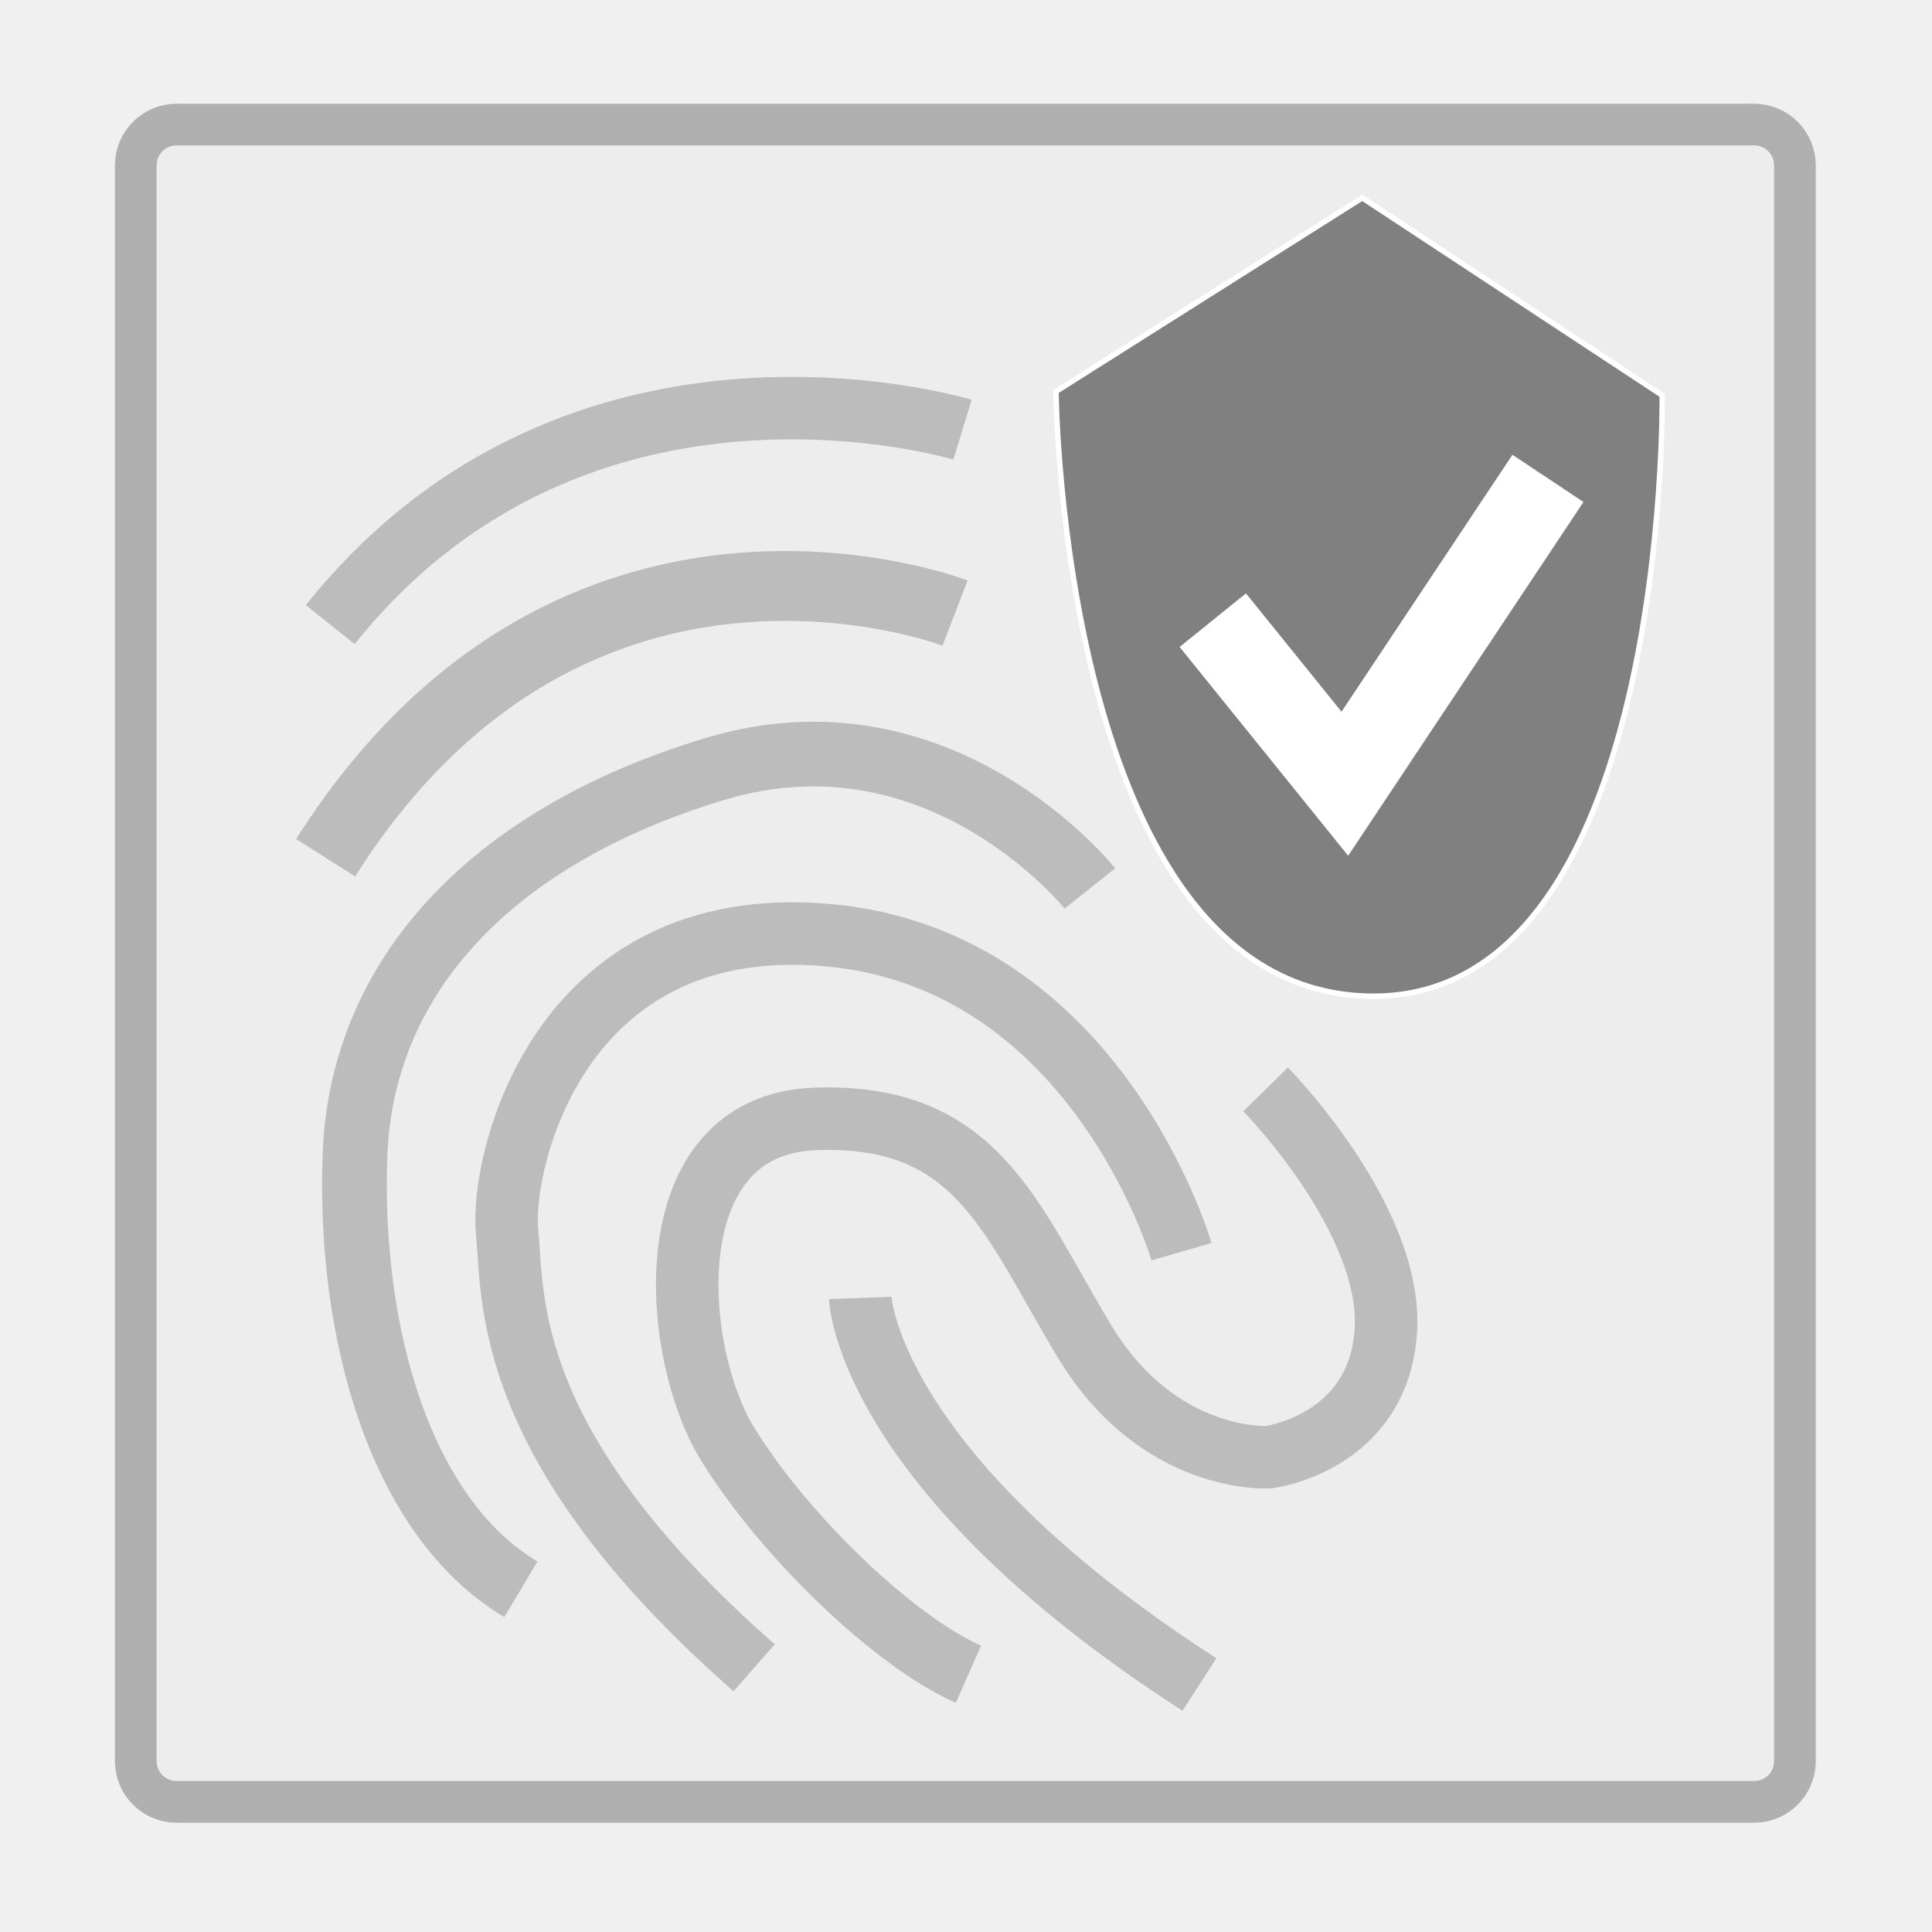
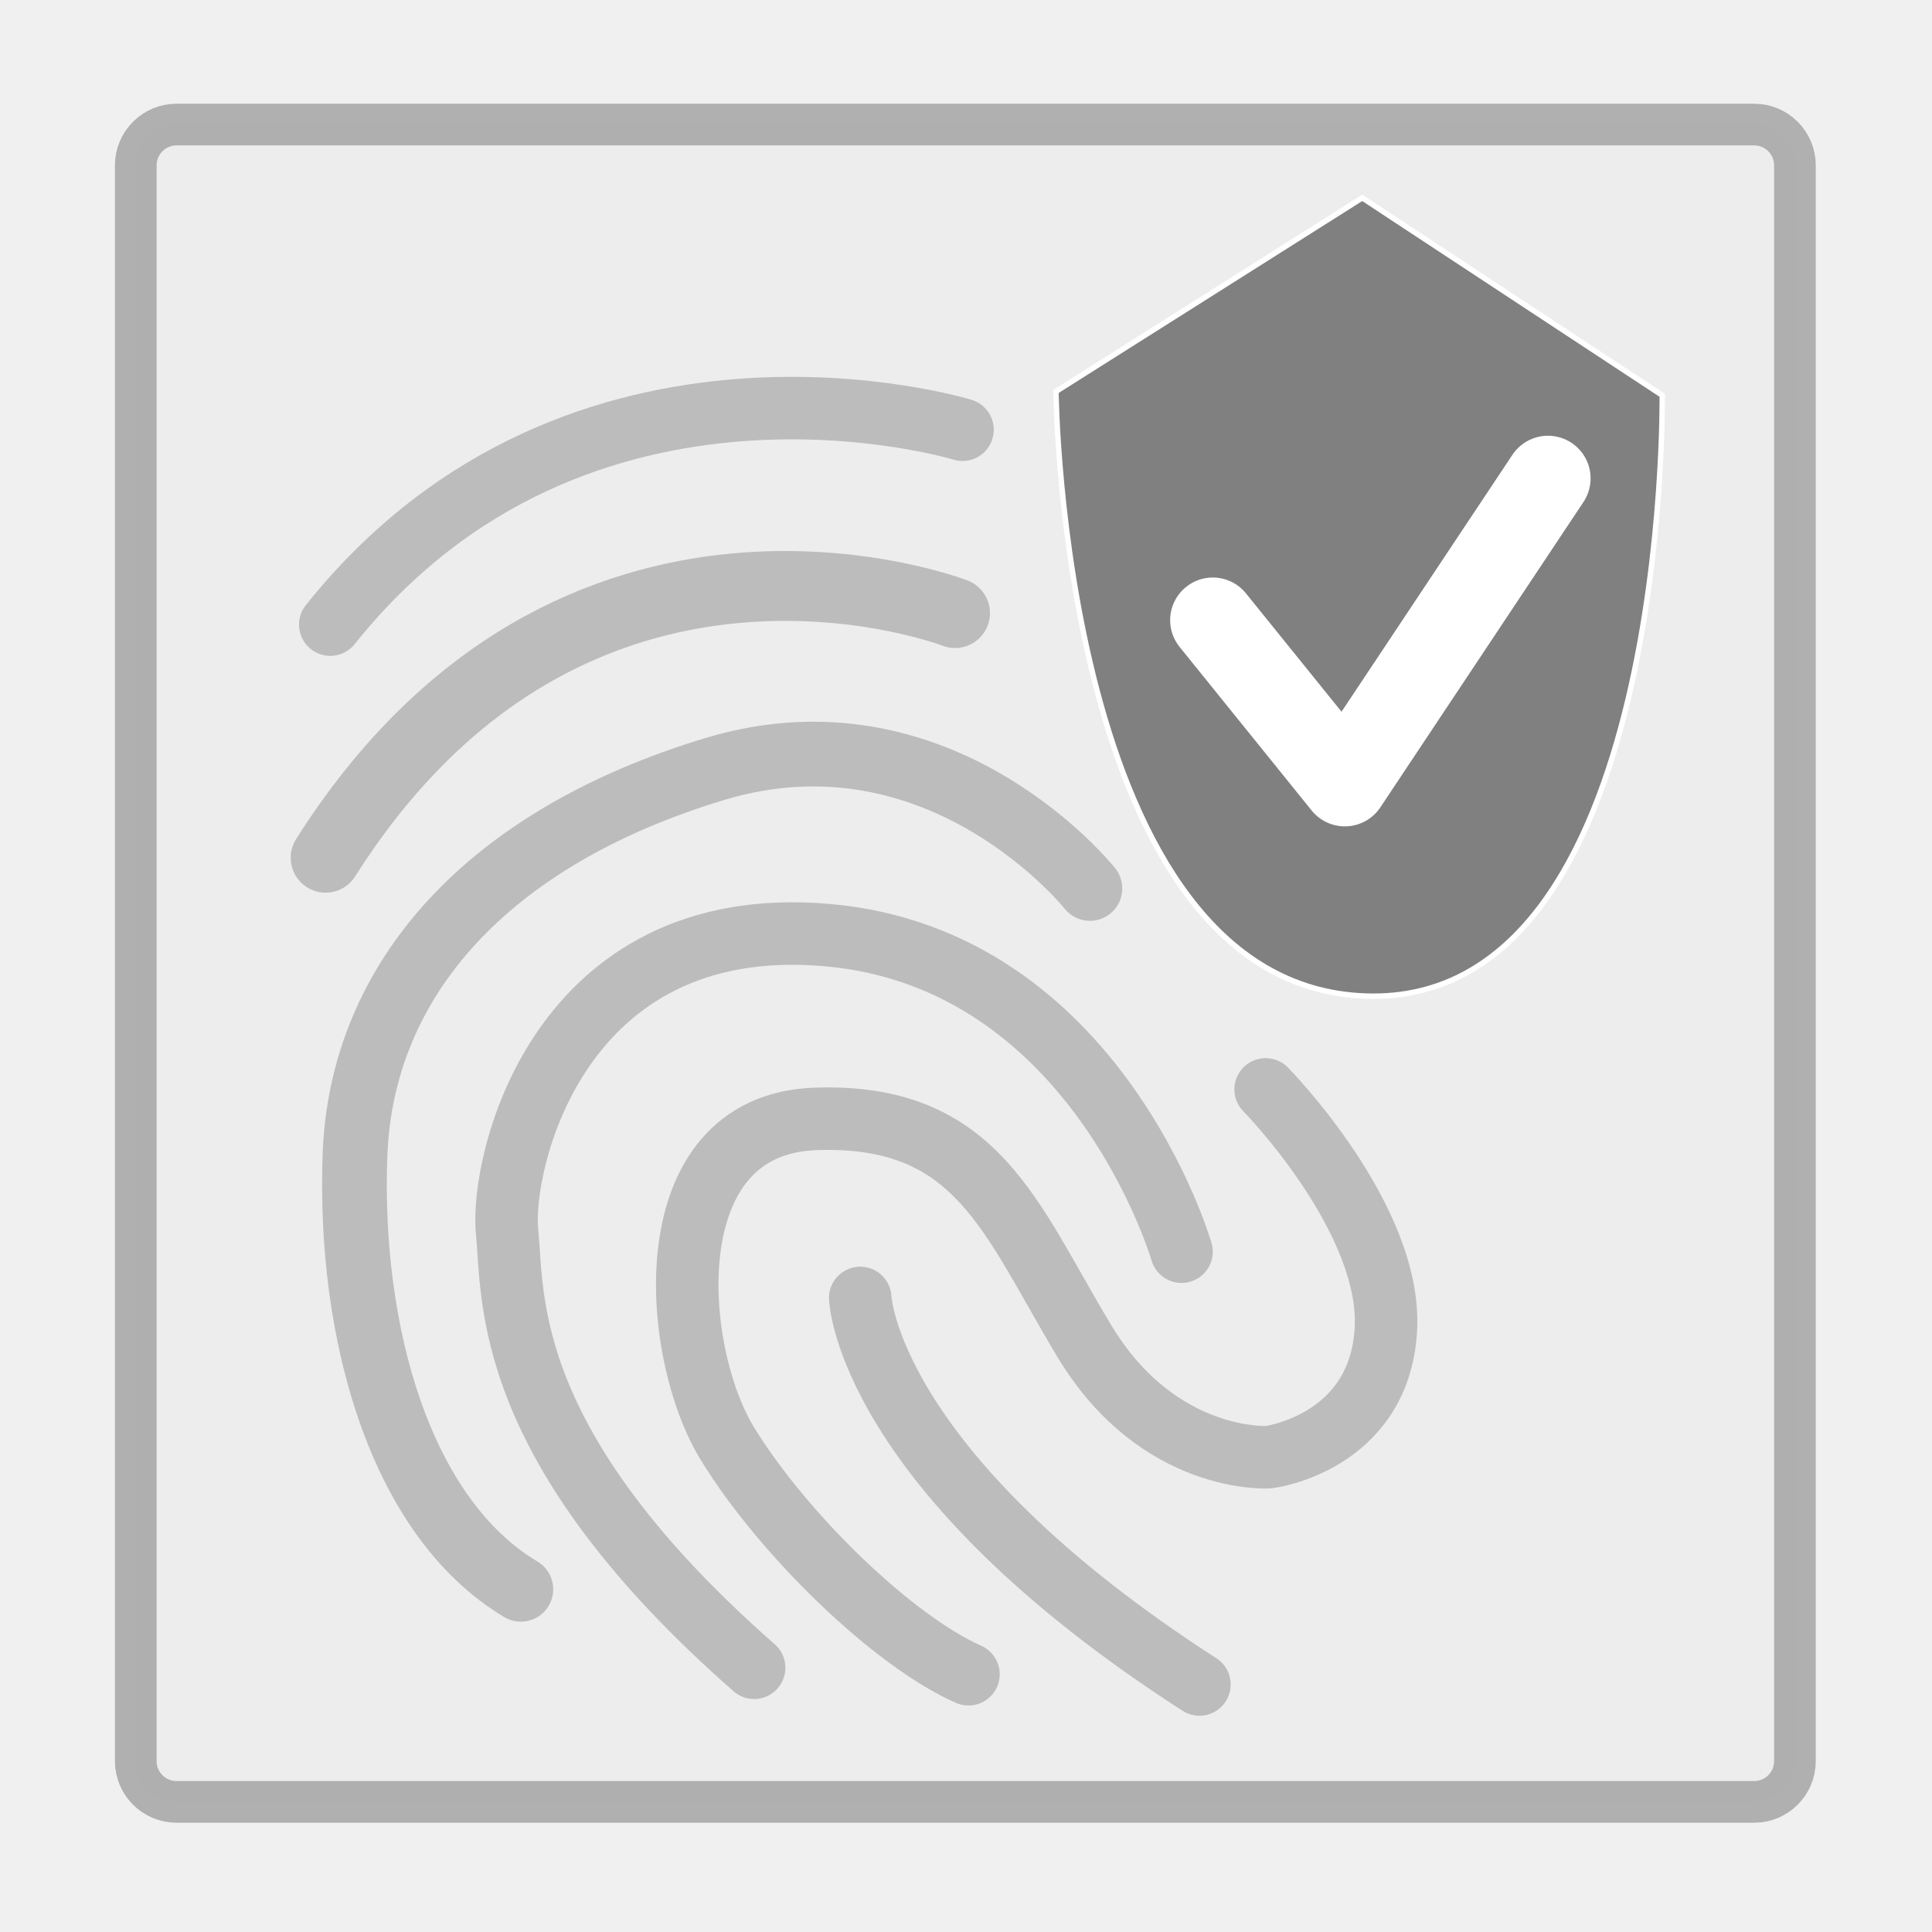
<svg xmlns="http://www.w3.org/2000/svg" width="512" height="512" viewBox="0 0 135.467 135.467" version="1.1" id="svg46">
  <defs id="defs40" />
  <g id="layer1">
    <rect style="fill:#e8e8e8;fill-opacity:0.223;stroke:#9d9d9d;stroke-width:2.922;stroke-miterlimit:4;stroke-dasharray:none;stroke-opacity:0.775" id="rect1676" width="116.336" height="117.61" x="9.52" y="8.734" ry="2.86" />
-     <path style="fill:none;stroke:#bcbcbc;stroke-width:4.382;stroke-linecap:butt;stroke-linejoin:miter;stroke-miterlimit:4;stroke-dasharray:none;stroke-opacity:1;paint-order:normal" d="m 67.489,30.131 c 0,0 -26.848,-8.23 -44.332,13.665" id="path2006" />
-     <path style="fill:none;stroke:#bcbcbc;stroke-width:4.899;stroke-linecap:butt;stroke-linejoin:miter;stroke-miterlimit:4;stroke-dasharray:none;stroke-opacity:1;paint-order:normal" d="m 66.964,42.988 c 0,0 -26.727,-10.331 -44.132,17.154" id="path2006-3" />
-     <path style="fill:none;stroke:#bcbcbc;stroke-width:4.538;stroke-linecap:butt;stroke-linejoin:miter;stroke-miterlimit:4;stroke-dasharray:none;stroke-opacity:1" d="m 76.421,62.296 c 0,0 -10.463,-13.165 -26.316,-8.371 -15.854,4.794 -24.772,14.699 -25.216,27.091 -0.444,12.392 3.143,25.355 11.632,30.422" id="path2136" />
-     <path style="fill:none;stroke:#bcbcbc;stroke-width:4.382;stroke-linecap:butt;stroke-linejoin:miter;stroke-miterlimit:4;stroke-dasharray:none;stroke-opacity:1" d="m 82.846,87.765 c 0,0 -5.95,-20.56 -24.872,-22.201 -18.921,-1.641 -22.883,16.037 -22.422,20.753 0.461,4.716 -0.428,15.042 17.327,30.623" id="path2482" />
-     <path style="fill:none;stroke:#bcbcbc;stroke-width:4.382;stroke-linecap:butt;stroke-linejoin:miter;stroke-miterlimit:4;stroke-dasharray:none;stroke-opacity:1" d="m 88.743,76.386 c 0,0 8.973,9.126 8.424,16.98 -0.548,7.854 -8.217,8.809 -8.217,8.809 0,0 -7.706,0.494 -12.908,-8.124 -5.202,-8.618 -7.49,-16.006 -18.875,-15.596 -11.384,0.41 -10.111,16.366 -6.147,22.799 3.964,6.433 11.653,13.831 16.886,16.141" id="path2484" />
-     <path style="fill:none;stroke:#bcbcbc;stroke-width:4.382;stroke-linecap:butt;stroke-linejoin:miter;stroke-miterlimit:4;stroke-dasharray:none;stroke-opacity:1" d="m 60.316,91.007 c 0,0 0.446,12.068 23.785,27.106" id="path2486" />
+     <path style="fill:none;stroke:#bcbcbc;stroke-width:4.382;stroke-linecap:round;stroke-linejoin:miter;stroke-miterlimit:4;stroke-dasharray:none;stroke-opacity:1;paint-order:normal" d="m 67.489,30.131 c 0,0 -26.848,-8.23 -44.332,13.665" id="path2006" />
+     <path style="fill:none;stroke:#bcbcbc;stroke-width:4.899;stroke-linecap:round;stroke-linejoin:miter;stroke-miterlimit:4;stroke-dasharray:none;stroke-opacity:1;paint-order:normal" d="m 66.964,42.988 c 0,0 -26.727,-10.331 -44.132,17.154" id="path2006-3" />
+     <path style="fill:none;stroke:#bcbcbc;stroke-width:4.538;stroke-linecap:round;stroke-linejoin:miter;stroke-miterlimit:4;stroke-dasharray:none;stroke-opacity:1" d="m 76.421,62.296 c 0,0 -10.463,-13.165 -26.316,-8.371 -15.854,4.794 -24.772,14.699 -25.216,27.091 -0.444,12.392 3.143,25.355 11.632,30.422" id="path2136" />
+     <path style="fill:none;stroke:#bcbcbc;stroke-width:4.382;stroke-linecap:round;stroke-linejoin:miter;stroke-miterlimit:4;stroke-dasharray:none;stroke-opacity:1" d="m 82.846,87.765 c 0,0 -5.95,-20.56 -24.872,-22.201 -18.921,-1.641 -22.883,16.037 -22.422,20.753 0.461,4.716 -0.428,15.042 17.327,30.623" id="path2482" />
+     <path style="fill:none;stroke:#bcbcbc;stroke-width:4.382;stroke-linecap:round;stroke-linejoin:miter;stroke-miterlimit:4;stroke-dasharray:none;stroke-opacity:1" d="m 88.743,76.386 c 0,0 8.973,9.126 8.424,16.98 -0.548,7.854 -8.217,8.809 -8.217,8.809 0,0 -7.706,0.494 -12.908,-8.124 -5.202,-8.618 -7.49,-16.006 -18.875,-15.596 -11.384,0.41 -10.111,16.366 -6.147,22.799 3.964,6.433 11.653,13.831 16.886,16.141" id="path2484" />
+     <path style="fill:none;stroke:#bcbcbc;stroke-width:4.382;stroke-linecap:round;stroke-linejoin:miter;stroke-miterlimit:4;stroke-dasharray:none;stroke-opacity:1" d="m 60.316,91.007 c 0,0 0.446,12.068 23.785,27.106" id="path2486" />
    <path style="fill:#808080;stroke:#ffffff;stroke-width:0.379;stroke-linecap:butt;stroke-linejoin:miter;stroke-miterlimit:4;stroke-dasharray:none;stroke-opacity:1;paint-order:normal;fill-opacity:1" d="M 74.042,27.448 95.518,13.872 116.551,27.718 c 0,0 0.54,42.844 -20.783,42.124 C 74.445,69.121 74.042,27.448 74.042,27.448 Z" id="path2488" />
-     <path style="fill:none;stroke:#ffffff;stroke-width:5.98;stroke-linecap:butt;stroke-linejoin:miter;stroke-miterlimit:4;stroke-dasharray:none;stroke-opacity:1" d="M 85.038,43.484 C 94.297,54.953 94.297,54.953 94.297,54.953 L 108.539,33.543" id="path2704" />
+     <path style="fill:none;stroke:#ffffff;stroke-width:5.98;stroke-linecap:round;stroke-linejoin:round;stroke-miterlimit:4;stroke-dasharray:none;stroke-opacity:1" d="M 85.038,43.484 C 94.297,54.953 94.297,54.953 94.297,54.953 L 108.539,33.543" id="path2704" />
  </g>
</svg>
